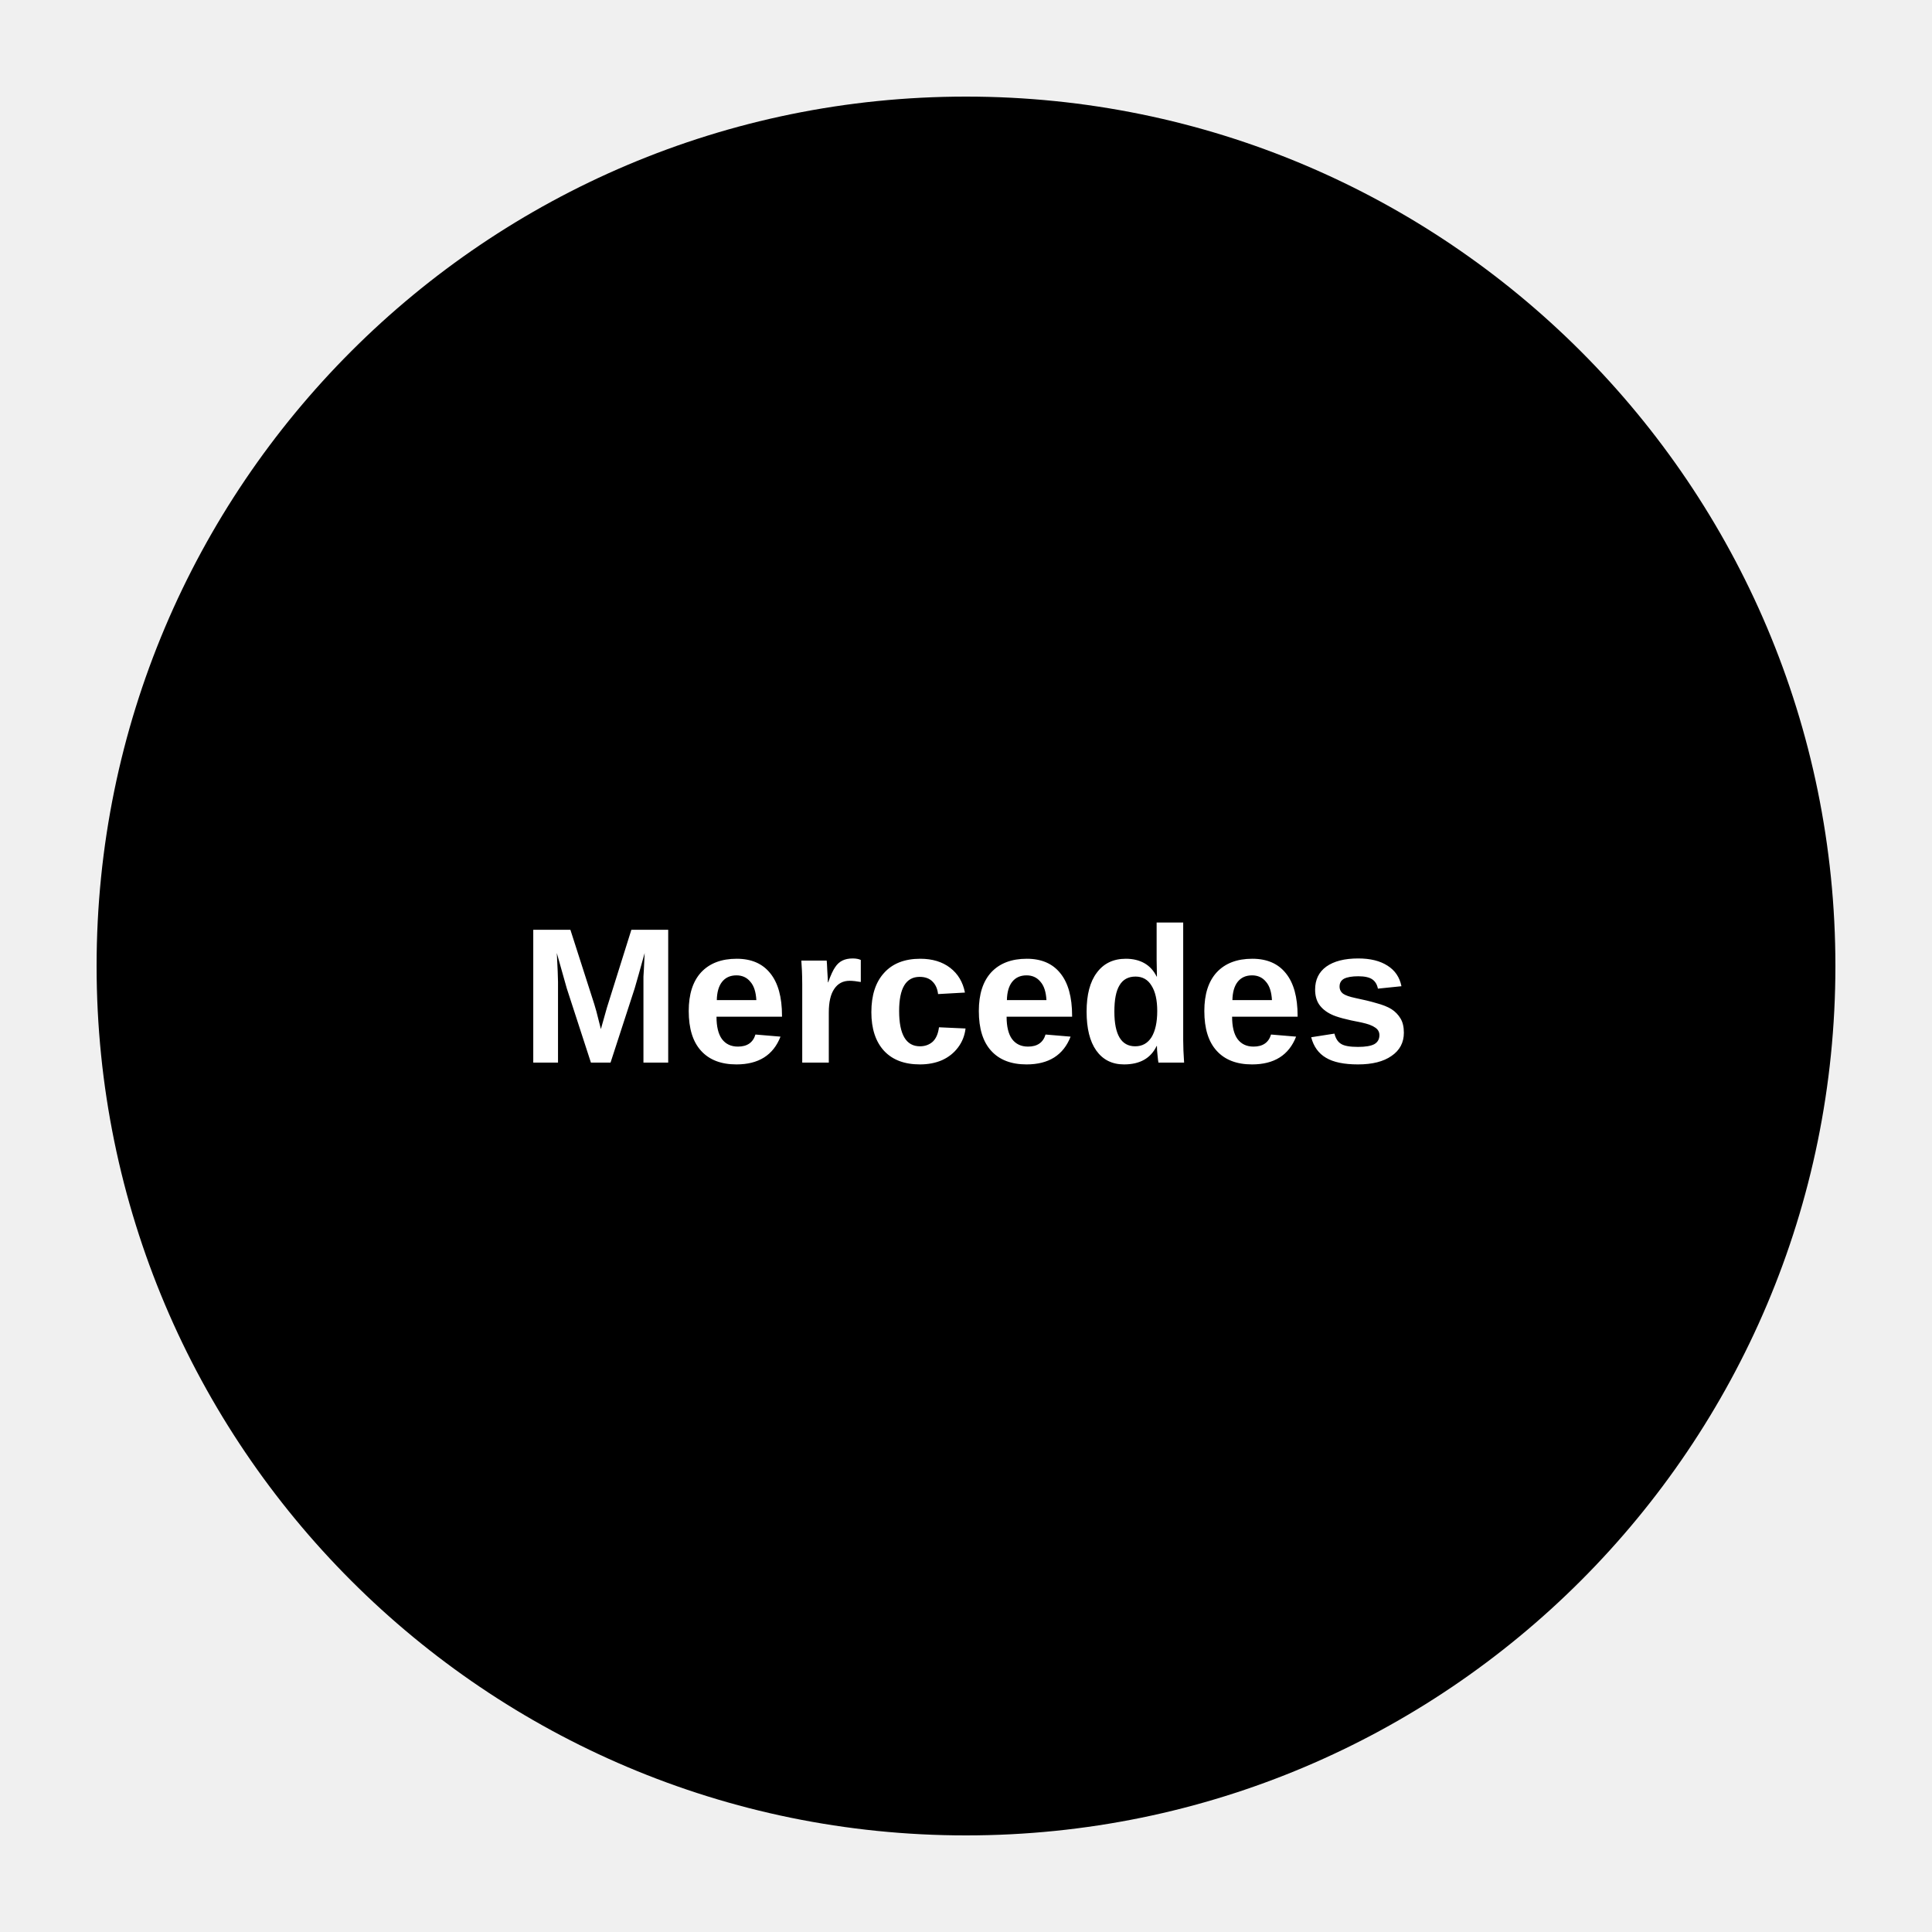
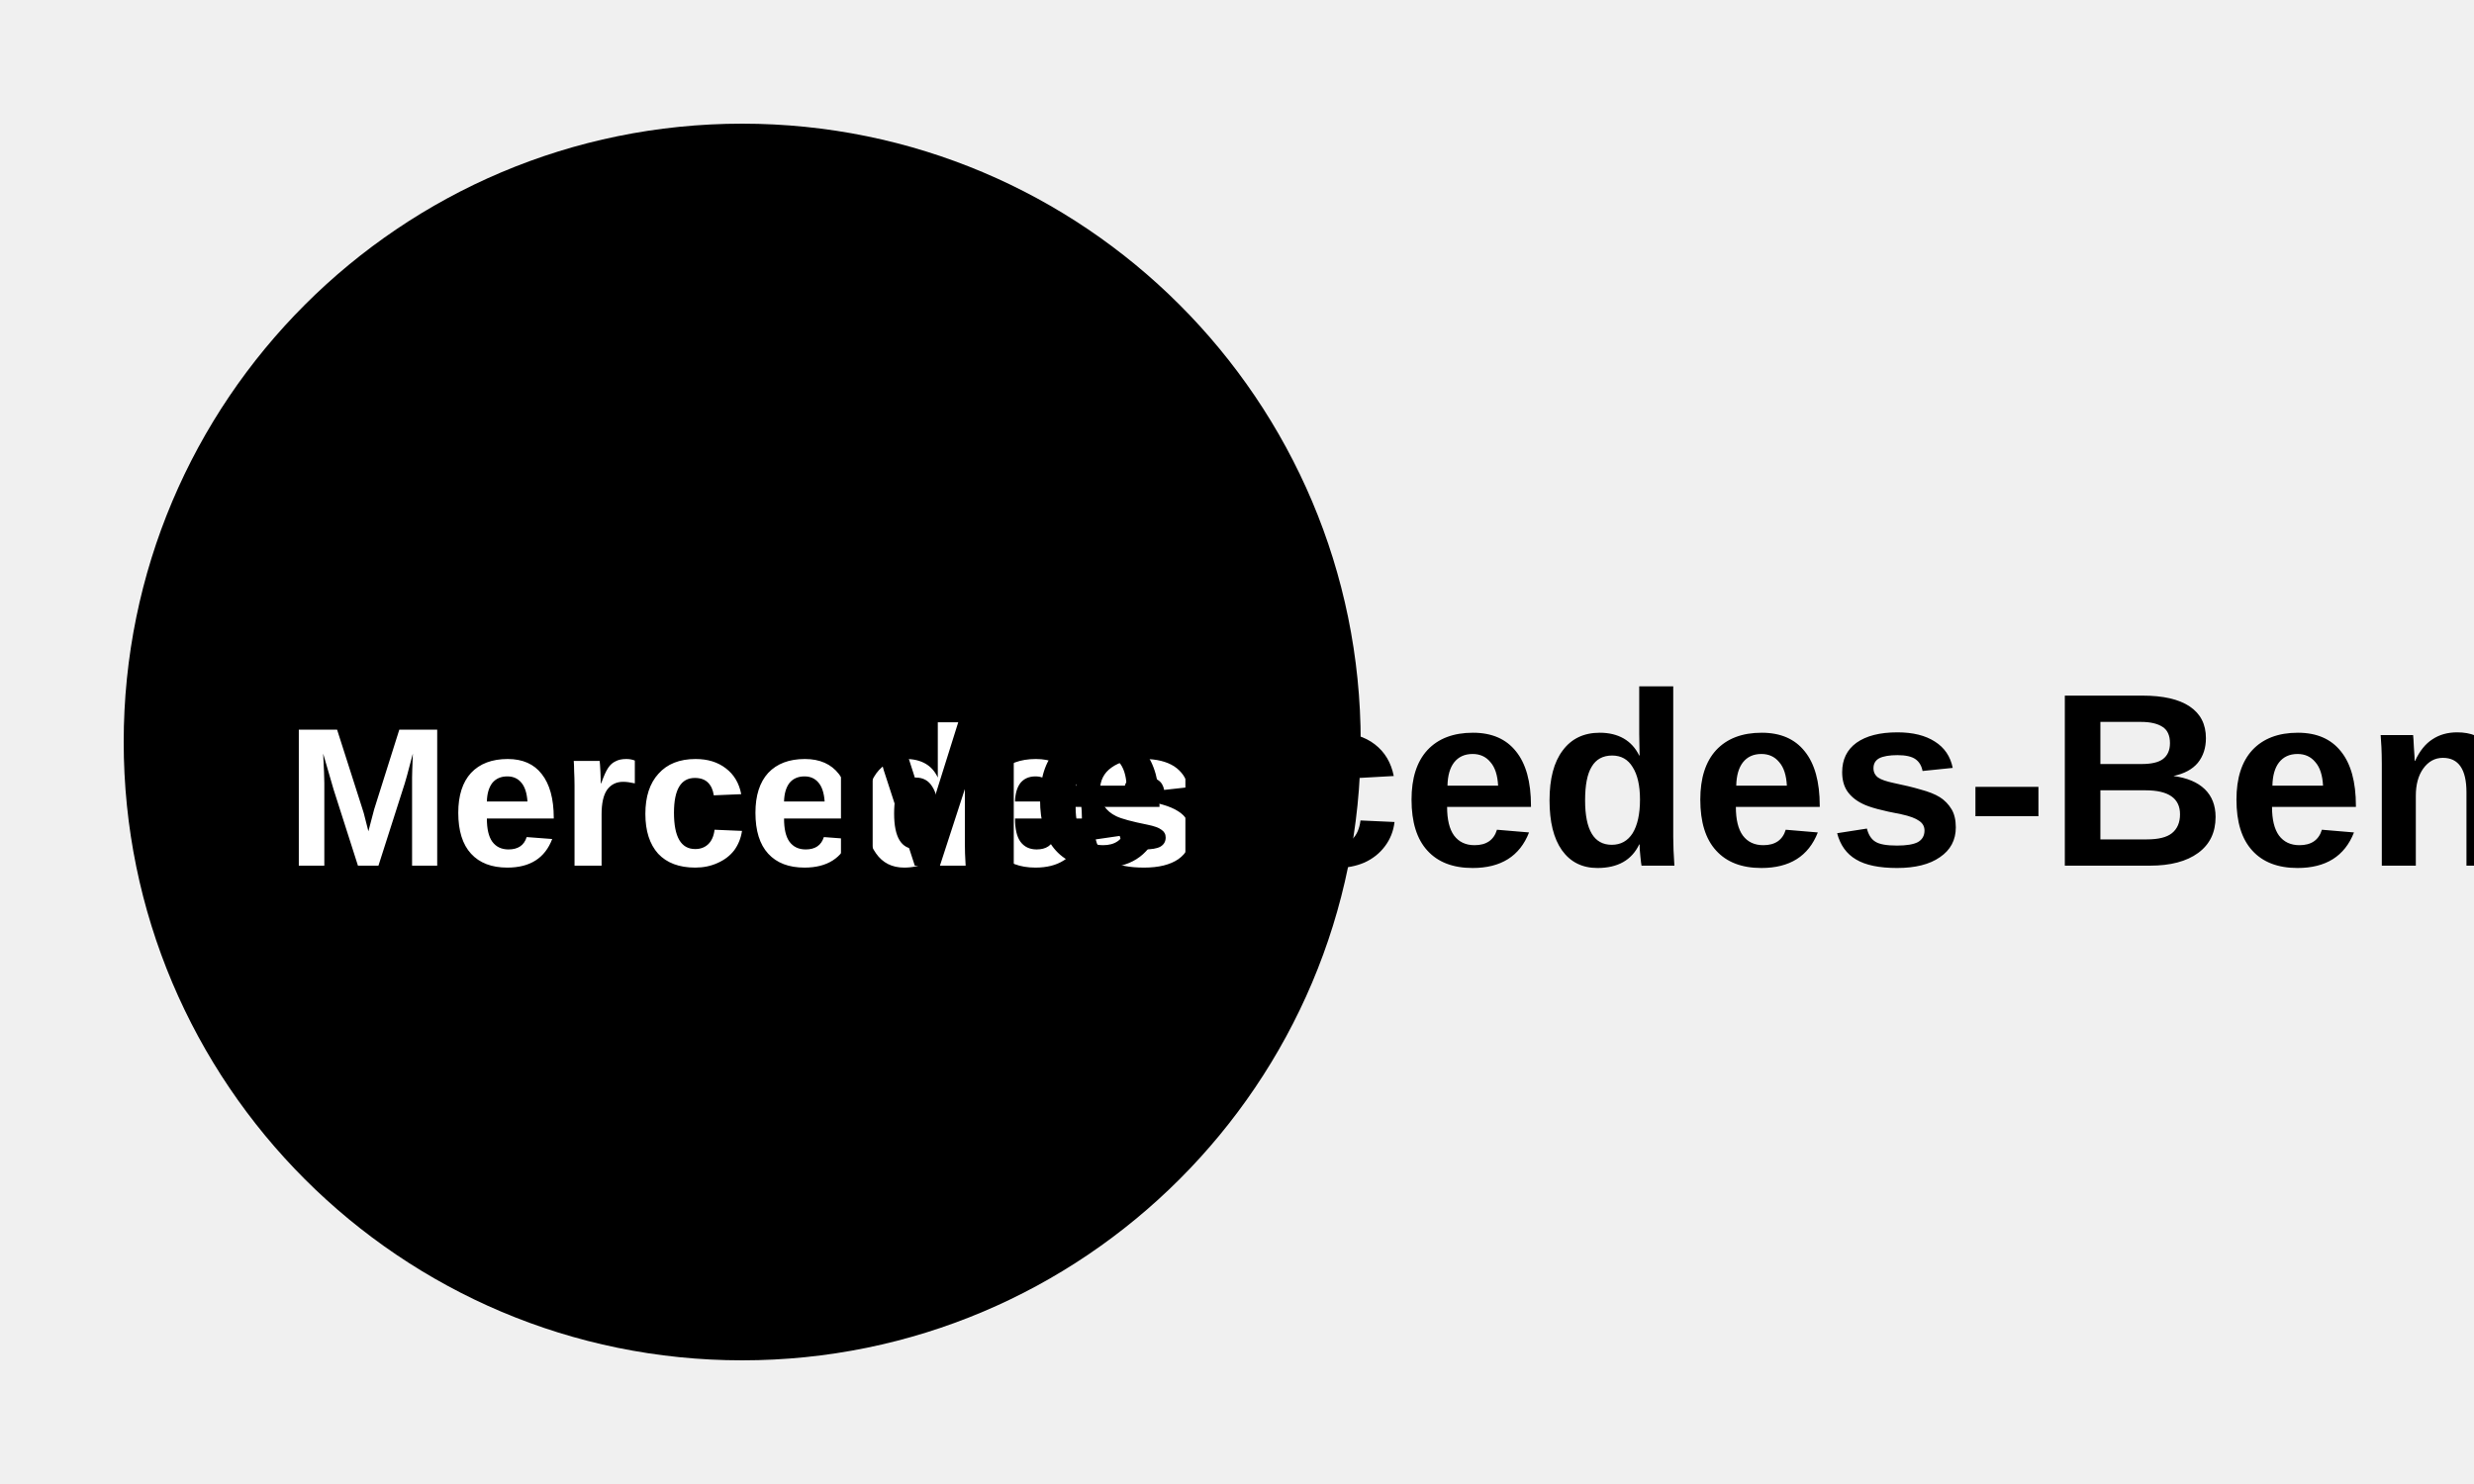
- <svg xmlns="http://www.w3.org/2000/svg" viewBox="0 0 100 100">
-   <circle cx="50" cy="50" r="45" fill="#000" />
-   <text x="50" y="55" text-anchor="middle" fill="#fff" font-family="Arial" font-size="10" font-weight="bold">Mercedes</text>
+ <svg xmlns="http://www.w3.org/2000/svg" viewBox="0 0 100 60">
+   <circle cx="30" cy="30" r="25" fill="#000" />
+   <text x="30" y="35" text-anchor="middle" fill="#fff" font-family="Arial" font-size="8" font-weight="bold">Mercedes</text>
+   <text x="70" y="35" text-anchor="middle" fill="#000" font-family="Arial" font-size="10" font-weight="bold">Mercedes-Benz</text>
</svg>
